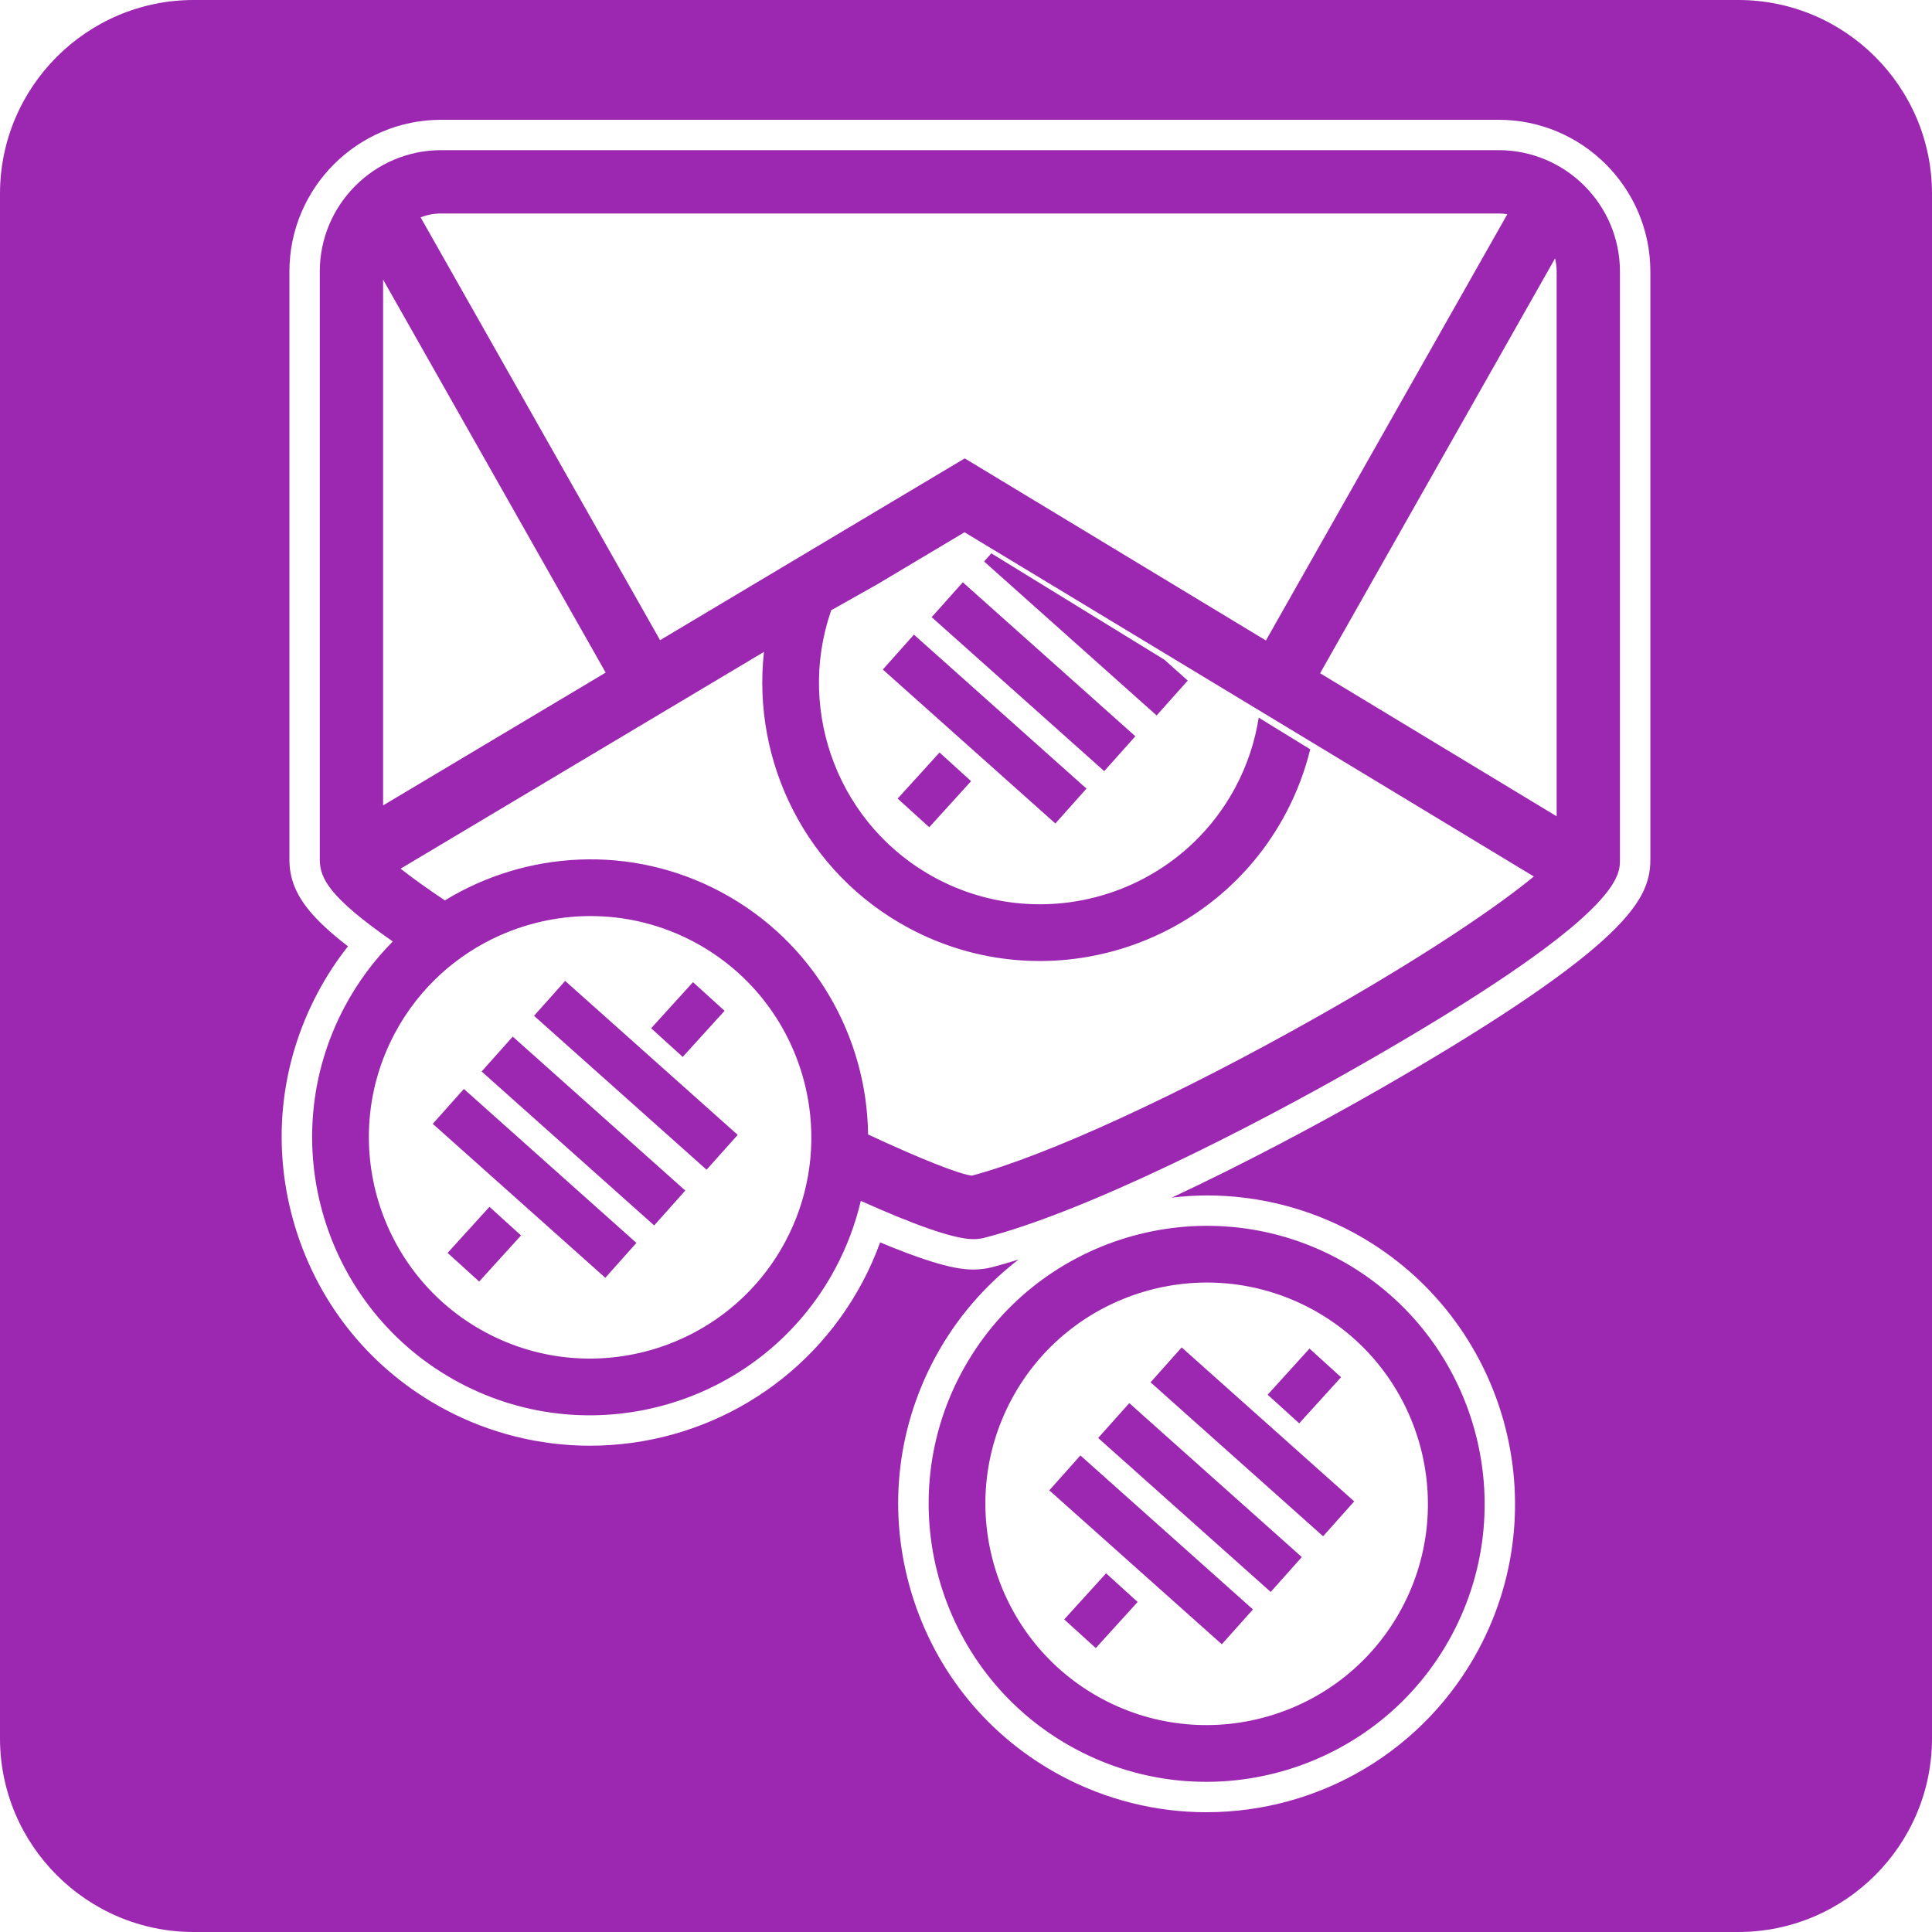
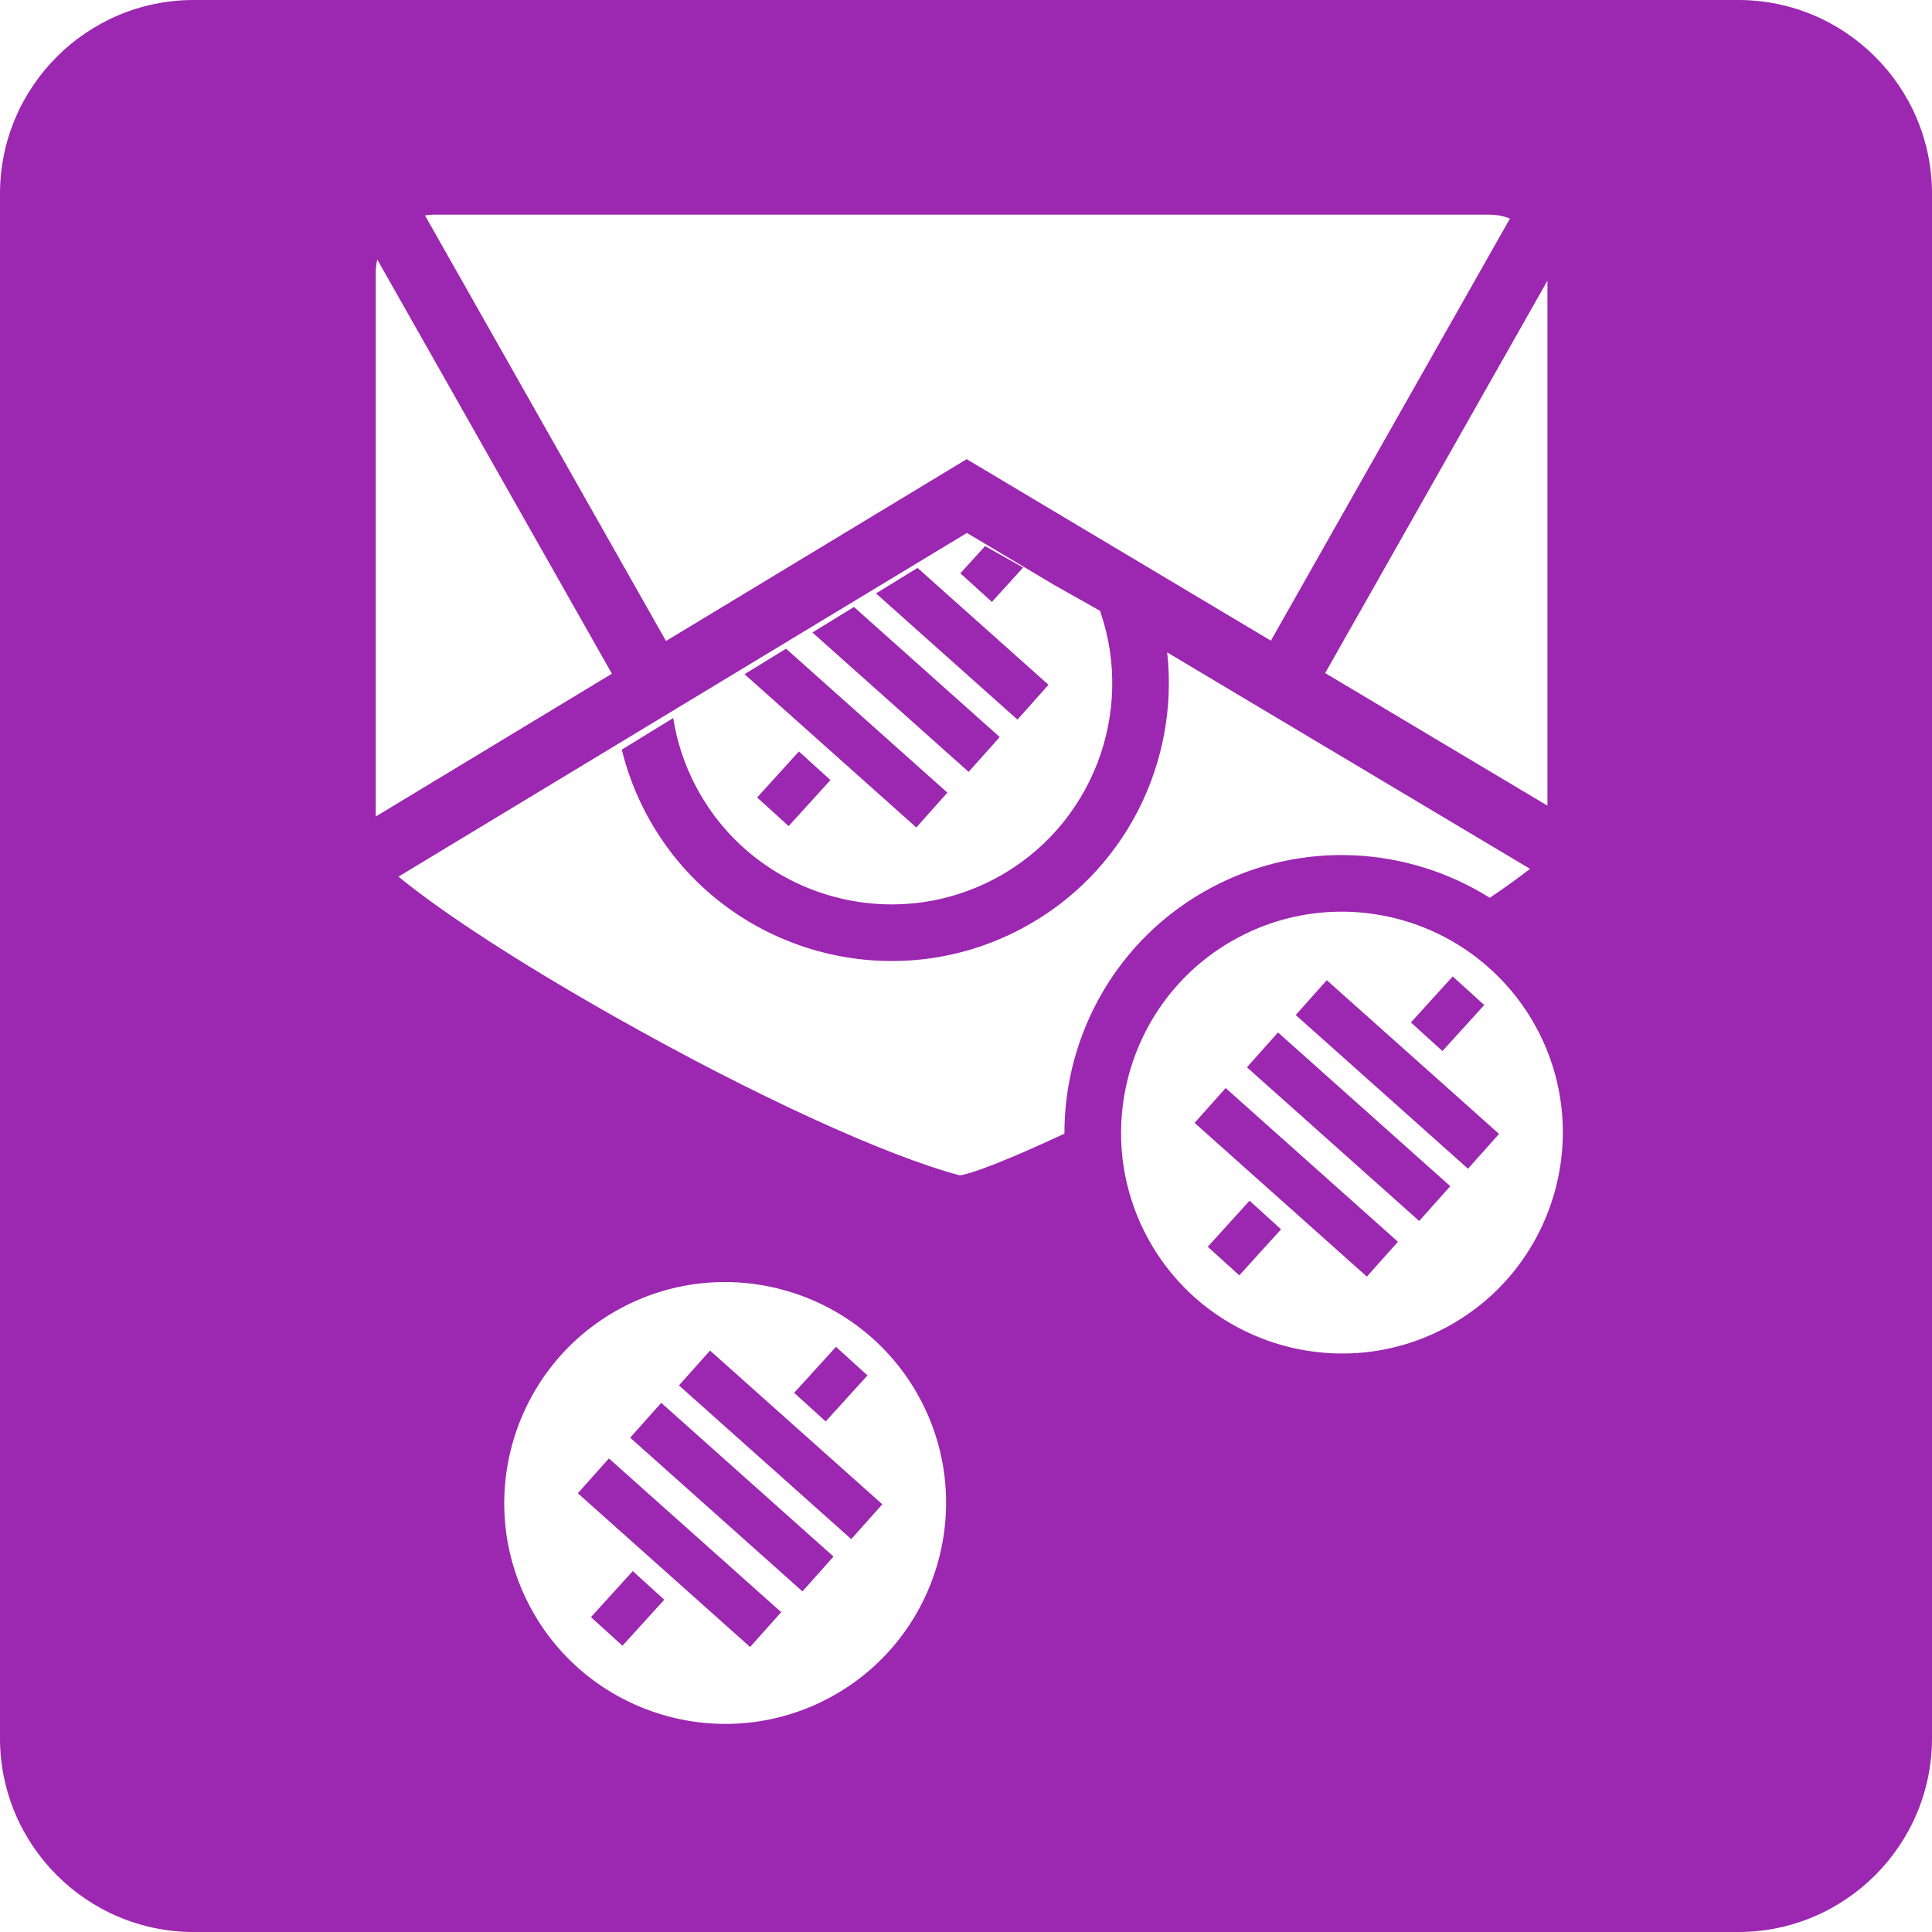
<svg xmlns="http://www.w3.org/2000/svg" version="1.1" id="Layer_1" x="0px" y="0px" width="300px" height="300px" viewBox="0 0 300 300" enable-background="new 0 0 300 300" xml:space="preserve">
  <g>
-     <path fill="#9C27B0" d="M269.92,0H30.079C13.493,0,0,13.494,0,30.08v239.84C0,286.507,13.493,300,30.079,300H269.92   c16.584,0,30.08-13.493,30.08-30.08V30.08C300,13.494,286.504,0,269.92,0z M256.266,133.512c0,3.479-1.229,6.916-7.232,12.383   c-6.419,5.847-18.077,13.633-34.649,23.14c-9.701,5.565-21.283,11.716-32.424,16.928c1.807-0.207,3.633-0.336,5.481-0.336   c7.803,0,15.577,1.95,22.487,5.642c23.296,12.439,32.125,41.512,19.688,64.809c-8.344,15.621-24.561,25.324-42.317,25.324   c-0.001,0,0,0-0.001,0c-7.805,0-15.581-1.95-22.491-5.639c-11.27-6.02-19.524-16.082-23.247-28.335   c-3.721-12.252-2.454-25.206,3.562-36.475c3.263-6.111,7.745-11.302,13.04-15.375c-1.428,0.447-2.82,0.86-4.126,1.198   c-0.931,0.238-1.915,0.358-2.928,0.358c-2.079,0-5.601-0.529-14.444-4.216c-0.776,2.144-1.705,4.232-2.78,6.246   c-8.344,15.622-24.561,25.326-42.319,25.326c-7.804,0-15.58-1.951-22.492-5.642c-11.268-6.017-19.523-16.078-23.245-28.333   c-3.721-12.254-2.457-25.207,3.56-36.475c1.338-2.502,2.891-4.875,4.642-7.094c-2.746-2.127-4.68-3.928-6.057-5.612   c-2.069-2.534-3.034-5.021-3.034-7.823V42.165c0-12.994,10.572-23.565,23.566-23.565h164.194c12.995,0,23.567,10.571,23.567,23.565   V133.512z" />
-     <path fill="#9C27B0" d="M232.698,23.318H68.504c-10.393,0-18.847,8.455-18.847,18.847v91.347c0,1.494,0.444,2.969,1.973,4.838   c1.627,1.994,4.484,4.438,9.363,7.844c-2.89,2.908-5.414,6.274-7.441,10.07c-11.215,20.999-3.255,47.208,17.745,58.422   c21,11.215,47.207,3.255,58.422-17.744c1.807-3.383,3.109-6.9,3.945-10.471c7.654,3.438,14.311,5.942,17.444,5.942   c0.619,0,1.208-0.07,1.752-0.21c15.56-3.998,40.771-16.705,59.173-27.263c18.807-10.79,28.657-17.831,33.822-22.535   c5.687-5.179,5.69-7.521,5.69-8.894V42.165C251.546,31.773,243.092,23.318,232.698,23.318z M121.946,192.79   c-8.926,16.714-29.785,23.051-46.499,14.124c-16.715-8.927-23.048-29.786-14.123-46.499c1.903-3.565,4.354-6.653,7.188-9.229   c2.715-2.465,5.784-4.448,9.071-5.919c9.369-4.189,20.505-4.176,30.238,1.023c10.023,5.353,16.308,14.998,17.815,25.465   c0.513,3.578,0.467,7.249-0.177,10.879C124.844,186.098,123.691,189.524,121.946,192.79z M68.504,33.148l164.194,0.001   c0.466,0,0.916,0.045,1.36,0.112l-37.487,66.193l-46.766-28.276l-47.309,28.226L65.308,33.743   C66.302,33.364,67.378,33.148,68.504,33.148z M59.487,43.413l34.562,61.028l-34.562,20.622V43.413z M111.974,138.52   c-13.981-7.465-30.26-6.425-42.895,1.293c-2.893-1.938-5.196-3.594-6.874-4.926l56.425-33.662   c-1.901,17.051,6.519,34.353,22.552,42.916c20.999,11.215,47.207,3.255,58.421-17.743c1.735-3.251,3.009-6.624,3.849-10.047   l-7.998-4.915c-0.581,3.687-1.766,7.338-3.62,10.81c-8.928,16.715-29.785,23.051-46.502,14.125   c-15.021-8.024-21.654-25.686-16.361-41.313c0.035-0.099,0.063-0.2,0.098-0.299l7.155-4.03l13.548-8.081l88.403,53.452   c-0.347,0.288-0.722,0.59-1.116,0.901c-5.816,4.623-16.669,11.94-32.498,20.885c-21.496,12.145-41.973,21.555-53.666,24.673   c-2.095-0.295-7.85-2.56-16.099-6.396C134.613,160.909,126.352,146.199,111.974,138.52z M241.716,126.753l-36.732-22.21   l36.487-64.423c0.155,0.658,0.245,1.34,0.245,2.045V126.753z" />
-     <polygon fill="#9C27B0" points="153.936,85.925 152.809,87.188 179.599,111.094 184.434,105.679 180.786,102.424  " />
-     <polygon fill="#9C27B0" points="149.506,90.417 144.671,95.835 170.536,118.914 171.465,119.741 176.297,114.326 150.435,91.25     " />
-     <polygon fill="#9C27B0" points="137.083,103.965 162.943,127.04 163.876,127.87 168.708,122.454 141.913,98.547  " />
-     <polygon fill="#9C27B0" points="139.387,124.005 144.29,128.455 150.79,121.298 145.889,116.85  " />
-     <polygon fill="#9C27B0" points="87.757,152.317 82.925,157.732 89.782,163.853 109.717,181.637 113.962,176.881 114.549,176.224    88.687,153.148  " />
-     <polygon fill="#9C27B0" points="79.619,160.963 74.787,166.379 100.65,189.457 101.579,190.284 106.411,184.872 80.548,161.794     " />
-     <polygon fill="#9C27B0" points="67.199,174.51 93.06,197.584 93.991,198.414 98.821,193 72.029,169.092  " />
-     <polygon fill="#9C27B0" points="107.558,162.414 112.512,156.958 107.608,152.51 101.567,159.162 101.108,159.668 106.012,164.117     " />
-     <polygon fill="#9C27B0" points="69.502,194.551 74.405,198.998 80.906,191.842 76.004,187.393  " />
-     <path fill="#9C27B0" d="M149.284,213.176c-11.215,20.998-3.255,47.205,17.745,58.421c21,11.215,47.207,3.255,58.422-17.744   s3.253-47.207-17.745-58.424C186.707,184.215,160.498,192.176,149.284,213.176z M203.555,203.201   c16.716,8.927,23.051,29.789,14.127,46.5c-8.928,16.715-29.789,23.05-46.502,14.124c-16.714-8.927-23.048-29.784-14.125-46.499   C165.984,200.612,186.84,194.274,203.555,203.201z" />
-     <polygon fill="#9C27B0" points="210.281,233.135 184.422,210.058 183.49,209.228 178.657,214.645 205.449,238.55  " />
-     <polygon fill="#9C27B0" points="197.313,247.196 202.145,241.783 176.283,218.707 175.354,217.874 170.521,223.291    196.385,246.369  " />
-     <polygon fill="#9C27B0" points="189.725,255.324 194.557,249.91 167.764,226.002 162.933,231.42 188.794,254.497  " />
-     <rect x="199.234" y="210.39" transform="matrix(0.7404 0.6721 -0.6721 0.7404 197.2291 -80.27)" fill="#9C27B0" width="6.618" height="9.67" />
-     <rect x="167.628" y="245.272" transform="matrix(-0.7402 -0.6724 0.6724 -0.7402 129.3073 550.175)" fill="#9C27B0" width="6.62" height="9.67" />
+     <g>
+       <polygon fill="#9C27B0" points="121.609,110.04 125.066,113.125 130.511,117.982 133.404,120.564 138.846,125.421 141.355,127.66     142.283,128.49 147.107,123.082 144.288,120.564 138.846,115.709 135.951,113.125 130.509,108.27 127.053,105.184     122.057,100.729 119.174,102.5 115.611,104.689 116.166,105.184   " />
+       <polygon fill="#9C27B0" points="133.966,105.184 139.412,110.04 142.305,112.623 147.744,117.479 149.48,119.025 150.408,119.855     155.234,114.449 153.188,112.623 147.744,107.768 144.854,105.186 139.41,100.328 135.951,97.244 132.6,94.252 126.15,98.213     130.509,102.1   " />
+       <polygon fill="#9C27B0" points="142.305,97.745 147.747,102.602 150.643,105.184 156.084,110.04 157.986,111.74 162.811,106.332     161.523,105.184 156.08,100.328 153.188,97.746 147.744,92.891 144.288,89.805 142.473,88.184 136.027,92.146 138.846,94.66   " />
+       <rect x="119.959" y="117.66" transform="matrix(0.7405 0.672 -0.672 0.7405 114.2928 -51.0548)" fill="#9C27B0" width="6.611" height="9.655" />
+       <polygon fill="#9C27B0" points="158.871,88.123 152.965,84.797 149.123,89.025 154.02,93.467   " />
+       <polygon fill="#9C27B0" points="95.801,237.295 99.258,240.379 104.702,245.236 107.598,247.818 113.037,252.674 115.547,254.914     116.475,255.744 121.305,250.334 118.48,247.818 113.039,242.961 110.145,240.379 104.702,235.523 101.244,232.438     95.801,227.582 94.551,226.465 89.729,231.873 90.357,232.438   " />
+       <polygon fill="#9C27B0" points="104.702,229.352 108.159,232.438 113.602,237.295 116.495,239.875 121.938,244.732     123.672,246.279 124.604,247.109 129.428,241.701 127.382,239.875 121.938,235.021 119.046,232.438 113.602,227.582     110.145,224.496 104.702,219.641 103.604,218.66 102.675,217.834 97.854,223.24 99.258,224.496   " />
+       <polygon fill="#9C27B0" points="113.038,221.914 116.495,225 121.938,229.855 124.833,232.438 130.277,237.295 132.18,238.994     137.002,233.584 135.718,232.438 130.277,227.582 127.382,225 121.938,220.145 118.48,217.059 113.038,212.201 111.182,210.543     110.253,209.717 105.43,215.125 107.598,217.059   " />
+       <rect x="94.148" y="244.919" transform="matrix(0.7403 0.6723 -0.6723 0.7403 193.217 -0.6518)" fill="#9C27B0" width="6.609" height="9.657" />
+       <polygon fill="#9C27B0" points="134.702,213.574 129.807,209.133 123.316,216.279 128.211,220.721   " />
+       <polygon fill="#9C27B0" points="211.316,197.4 212.245,198.23 217.073,192.822 194.257,172.467 190.32,168.953 185.497,174.359     187.4,176.062   " />
+       <polygon fill="#9C27B0" points="219.443,188.768 220.369,189.598 225.197,184.189 205.331,166.463 199.373,161.146     198.447,160.32 193.622,165.729 198.58,170.152   " />
+       <polygon fill="#9C27B0" points="227.951,181.48 232.771,176.072 215.531,160.689 207.816,153.805 206.949,153.031     206.021,152.205 201.341,157.451 201.198,157.611 208.893,164.475   " />
+       <rect x="189.92" y="187.405" transform="matrix(0.7406 0.672 -0.672 0.7406 179.3106 -79.9724)" fill="#9C27B0" width="6.609" height="9.654" />
+       <polygon fill="#9C27B0" points="230.471,156.062 227.62,153.475 225.578,151.619 219.378,158.445 219.086,158.766 223.98,163.207       " />
+       <path fill="#9C27B0" d="M30.079,300H269.92c16.587,0,30.08-13.494,30.08-30.08V30.08C300,13.494,286.507,0,269.92,0H30.079    C13.494,0,0,13.494,0,30.08v239.84C0,286.506,13.494,300,30.079,300z M100.387,126.434c11.201,20.967,37.366,28.914,58.332,17.717    c16.01-8.547,24.415-25.823,22.518-42.849l56.337,33.608c-1.554,1.23-3.644,2.742-6.238,4.499    c-12.676-7.953-29.146-9.104-43.265-1.563c-14.549,7.77-22.822,22.744-22.787,38.191c-8.37,3.898-14.192,6.197-16.25,6.471    c-11.672-3.107-32.125-12.506-53.592-24.637c-15.806-8.929-26.646-16.234-32.449-20.85c-0.395-0.312-0.768-0.612-1.113-0.899    l88.262-53.368l13.534,8.071l7.14,4.021c0.035,0.1,0.064,0.198,0.096,0.297c5.285,15.604-1.335,33.237-16.333,41.25    c-16.688,8.913-37.519,2.586-46.429-14.103c-1.854-3.468-3.037-7.112-3.615-10.793l-7.986,4.907    C97.386,119.82,98.656,123.191,100.387,126.434z M174.344,171.672c1.334-10.697,7.656-20.613,17.869-26.066    c9.905-5.292,21.268-5.213,30.732-0.785c3.225,1.512,6.226,3.533,8.875,6.013c2.677,2.502,4.998,5.467,6.818,8.875    c8.911,16.688,2.588,37.512-14.101,46.422c-16.688,8.914-37.517,2.59-46.431-14.1c-1.646-3.086-2.771-6.316-3.406-9.586    C174.003,178.857,173.9,175.221,174.344,171.672z M240.285,125.102l-34.512-20.586l34.512-60.934V125.102z M197.343,99.484    l-47.237-28.183l-46.69,28.232l-37.43-66.089c0.445-0.066,0.896-0.113,1.357-0.113h163.938c1.125,0,2.196,0.216,3.19,0.595    L197.343,99.484z M95.016,104.613l-36.673,22.176V42.336c0-0.702,0.089-1.385,0.24-2.042L95.016,104.613z M96.441,203.117    c16.688-8.912,37.517-2.586,46.43,14.1c8.91,16.691,2.585,37.516-14.104,46.428s-37.515,2.588-46.431-14.1    C73.43,232.857,79.754,212.029,96.441,203.117z" />
+     </g>
  </g>
</svg>
